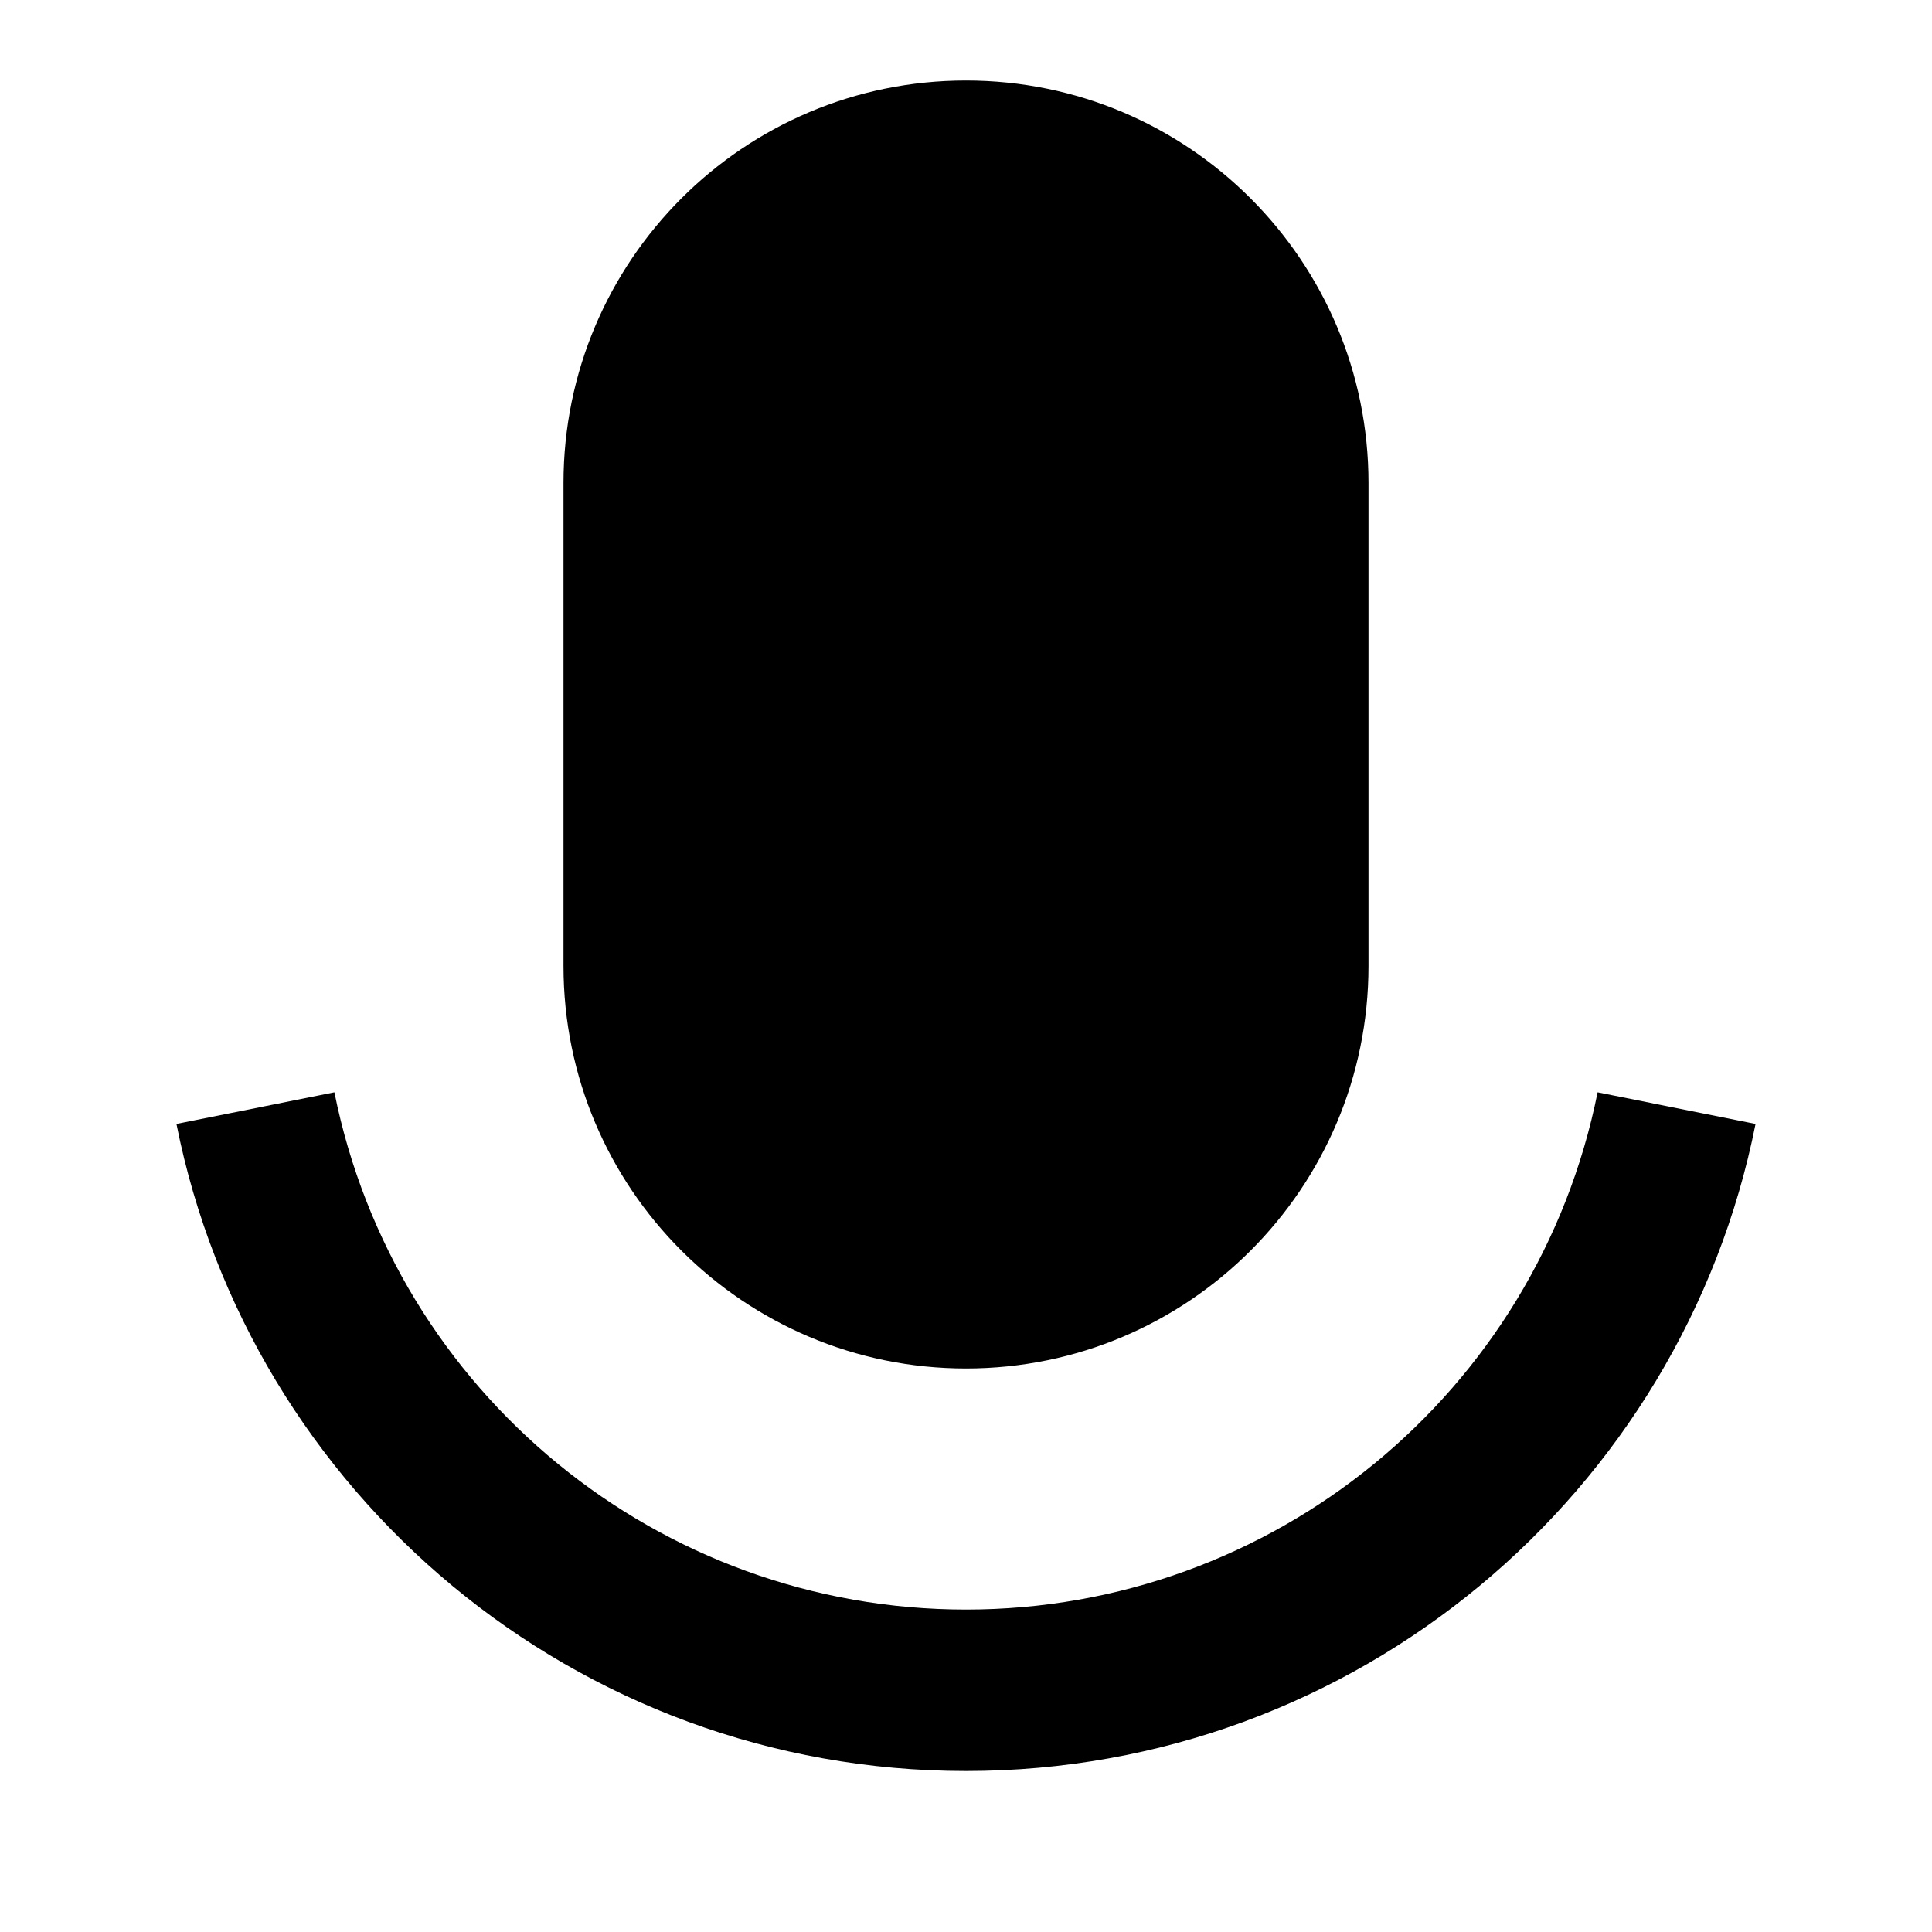
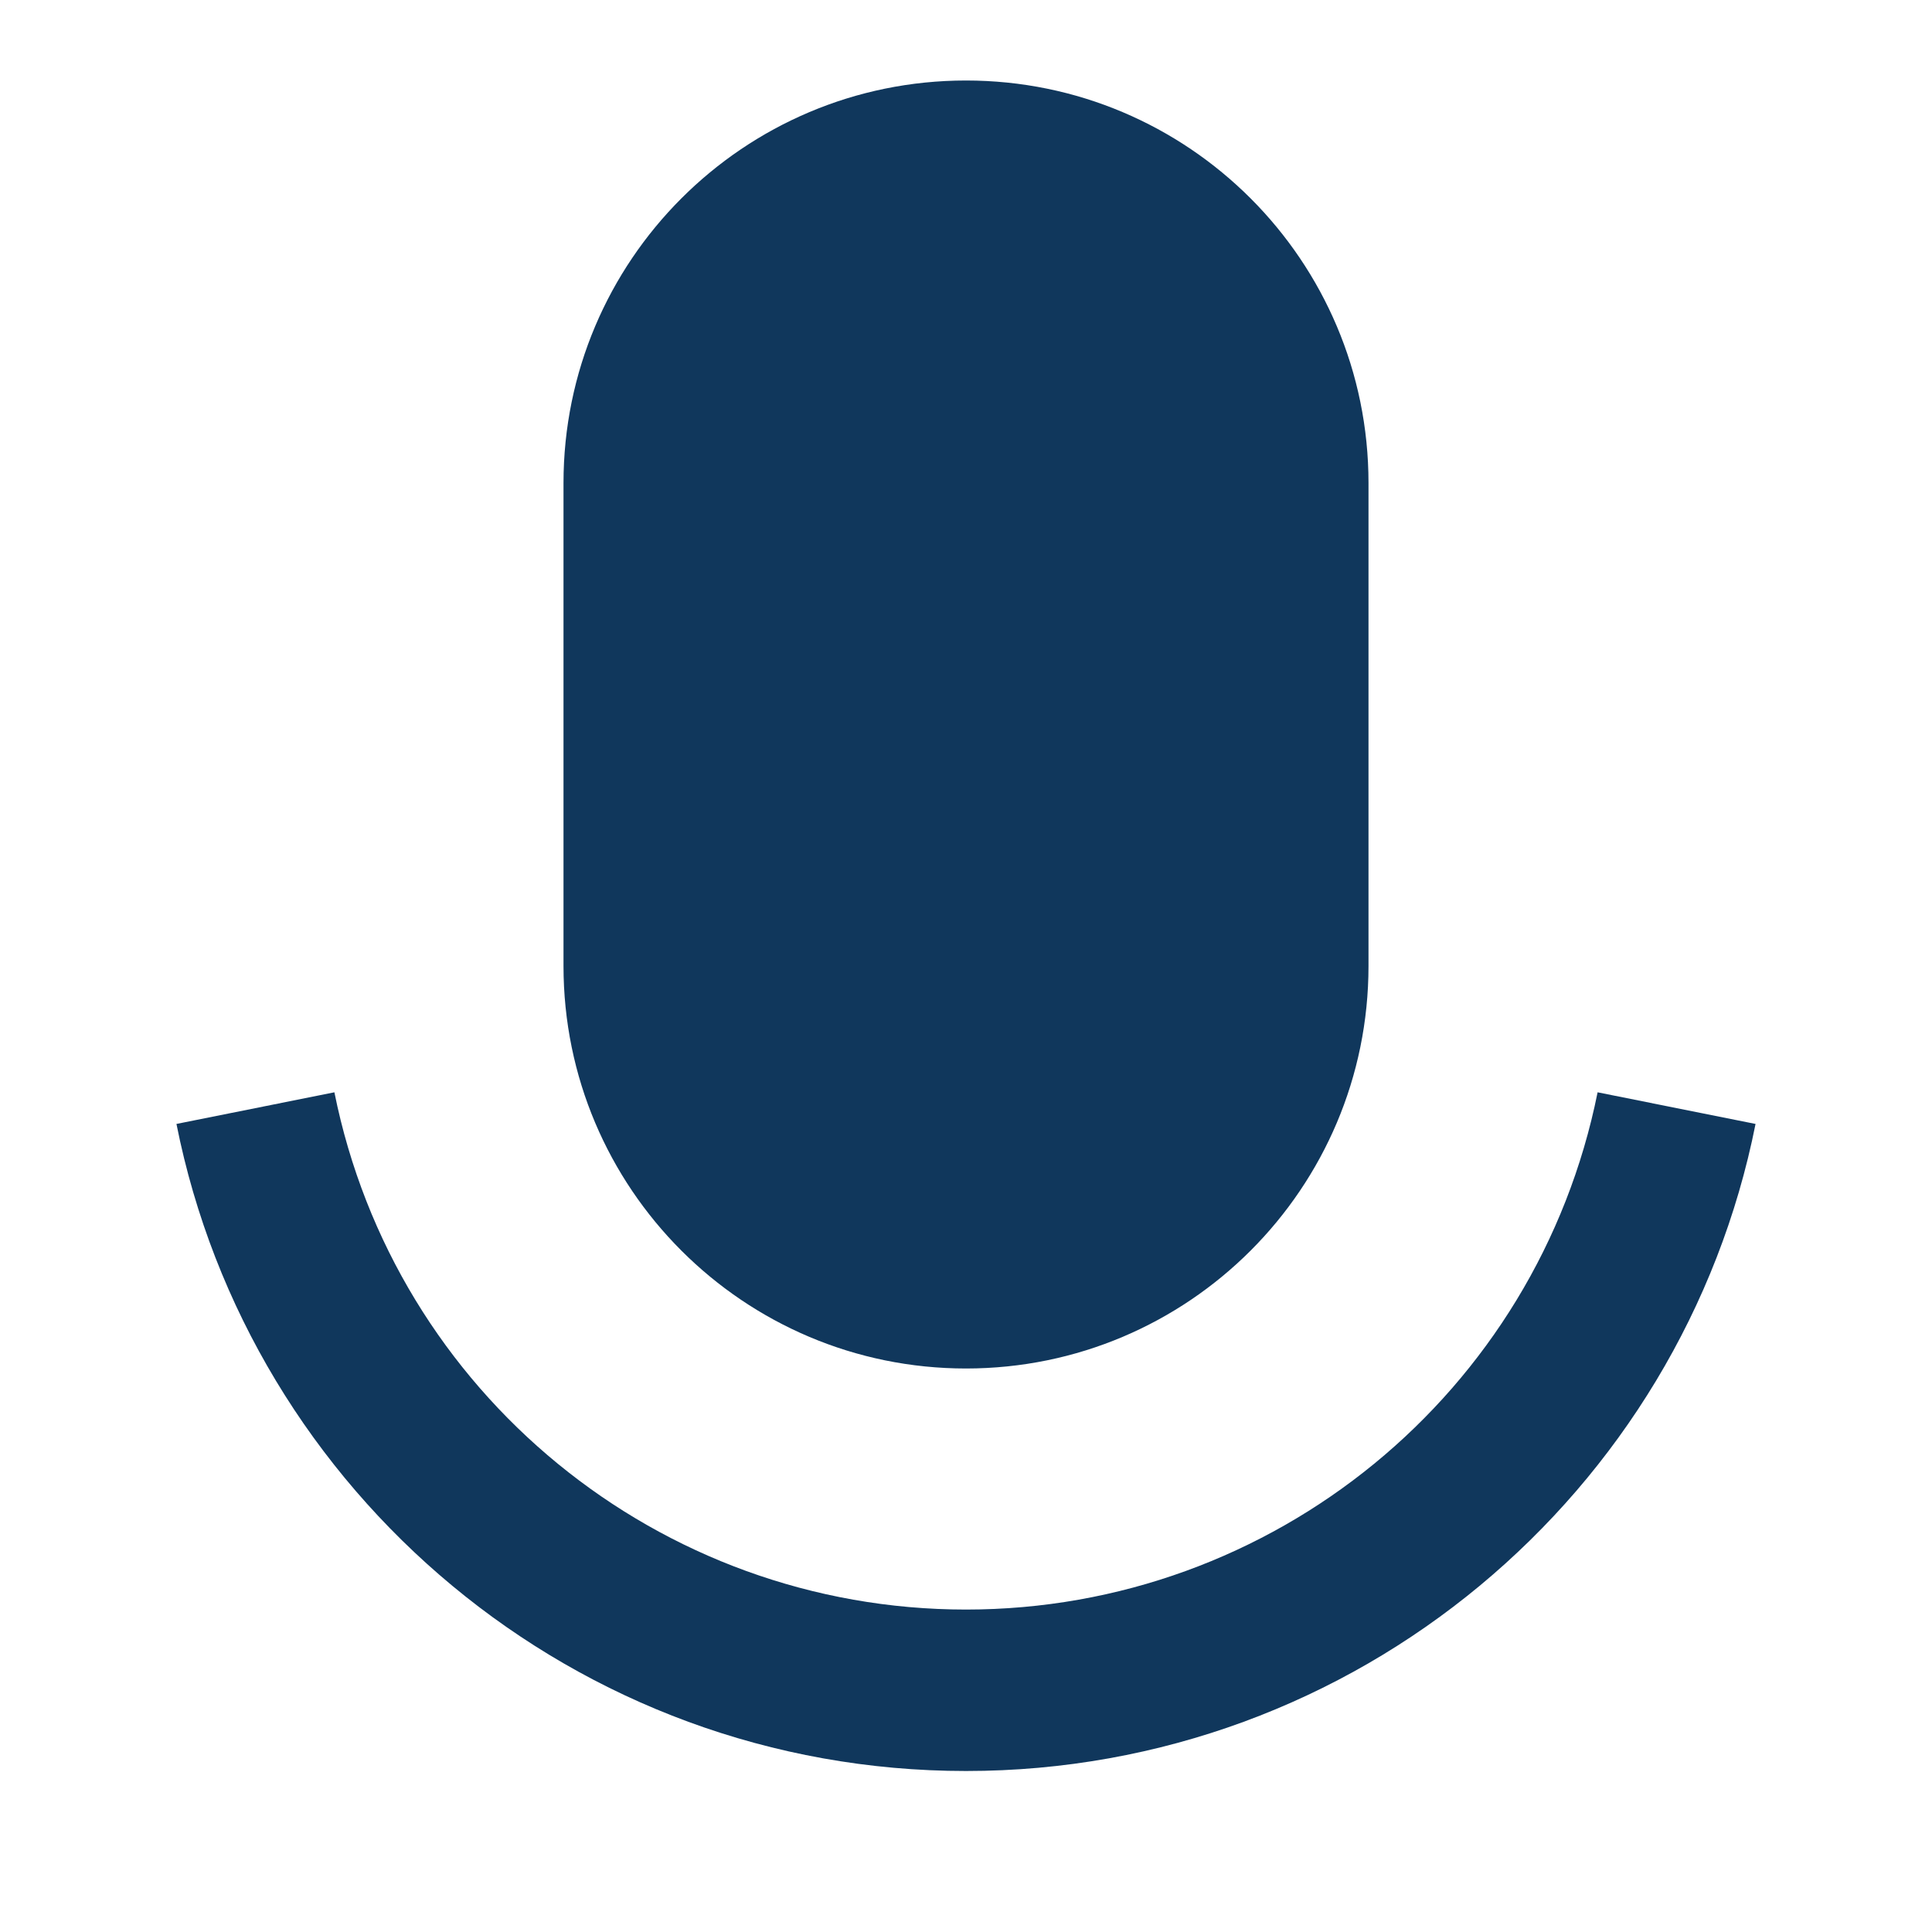
<svg xmlns="http://www.w3.org/2000/svg" viewBox="0 0 24 24">
-   <g>
-     <path d="M0 0h24v24H0z" fill="none" />
-     <path d="M12 1a5 5 0 0 1 5 5v6a5 5 0 0 1-10 0V6a5 5 0 0 1 5-5zM2.192 13.962l1.962-.393a8.003 8.003 0 0 0 15.692 0l1.962.393C20.896 18.545 16.85 22 12 22s-8.896-3.455-9.808-8.038z" />
-   </g>
+   <path d="M0 0h24v24H0z" fill="none" />
+   <path d="M12 1a5 5 0 0 1 5 5v6a5 5 0 0 1-10 0V6a5 5 0 0 1 5-5zM2.192 13.962l1.962-.393a8.003 8.003 0 0 0 15.692 0l1.962.393C20.896 18.545 16.85 22 12 22s-8.896-3.455-9.808-8.038z" fill="#10375c" class="fill-000000" />
</svg>
